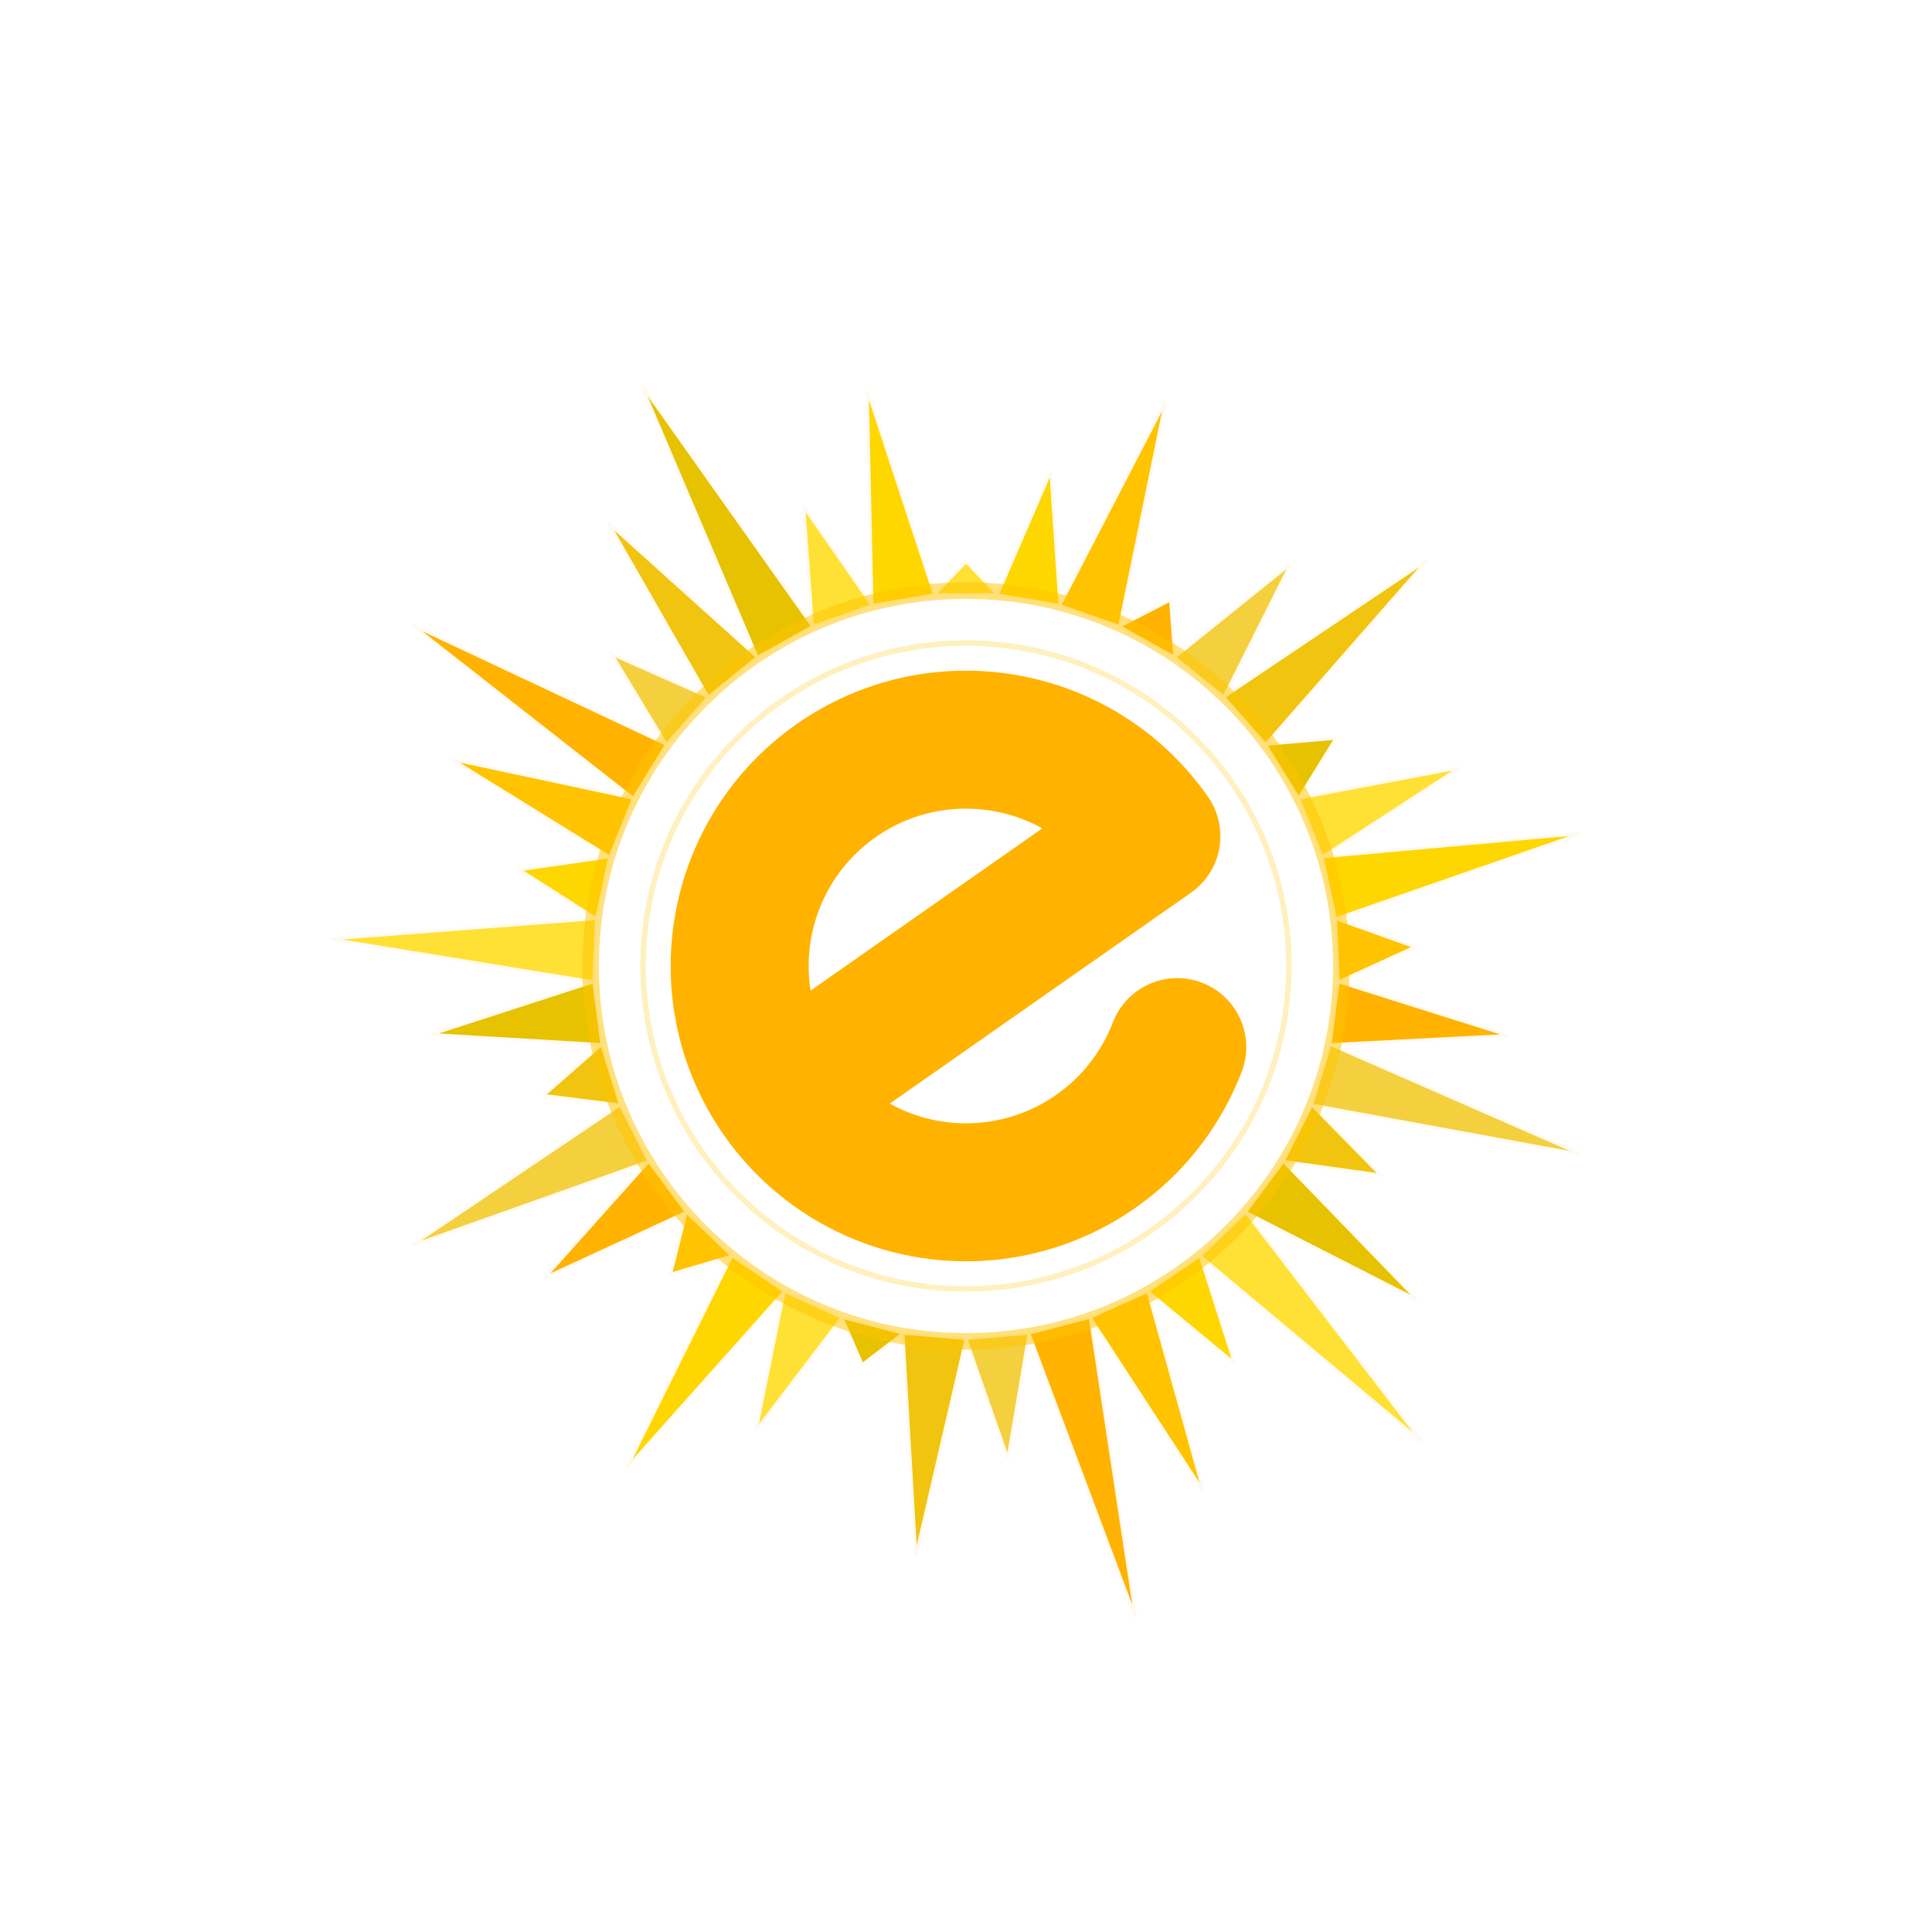
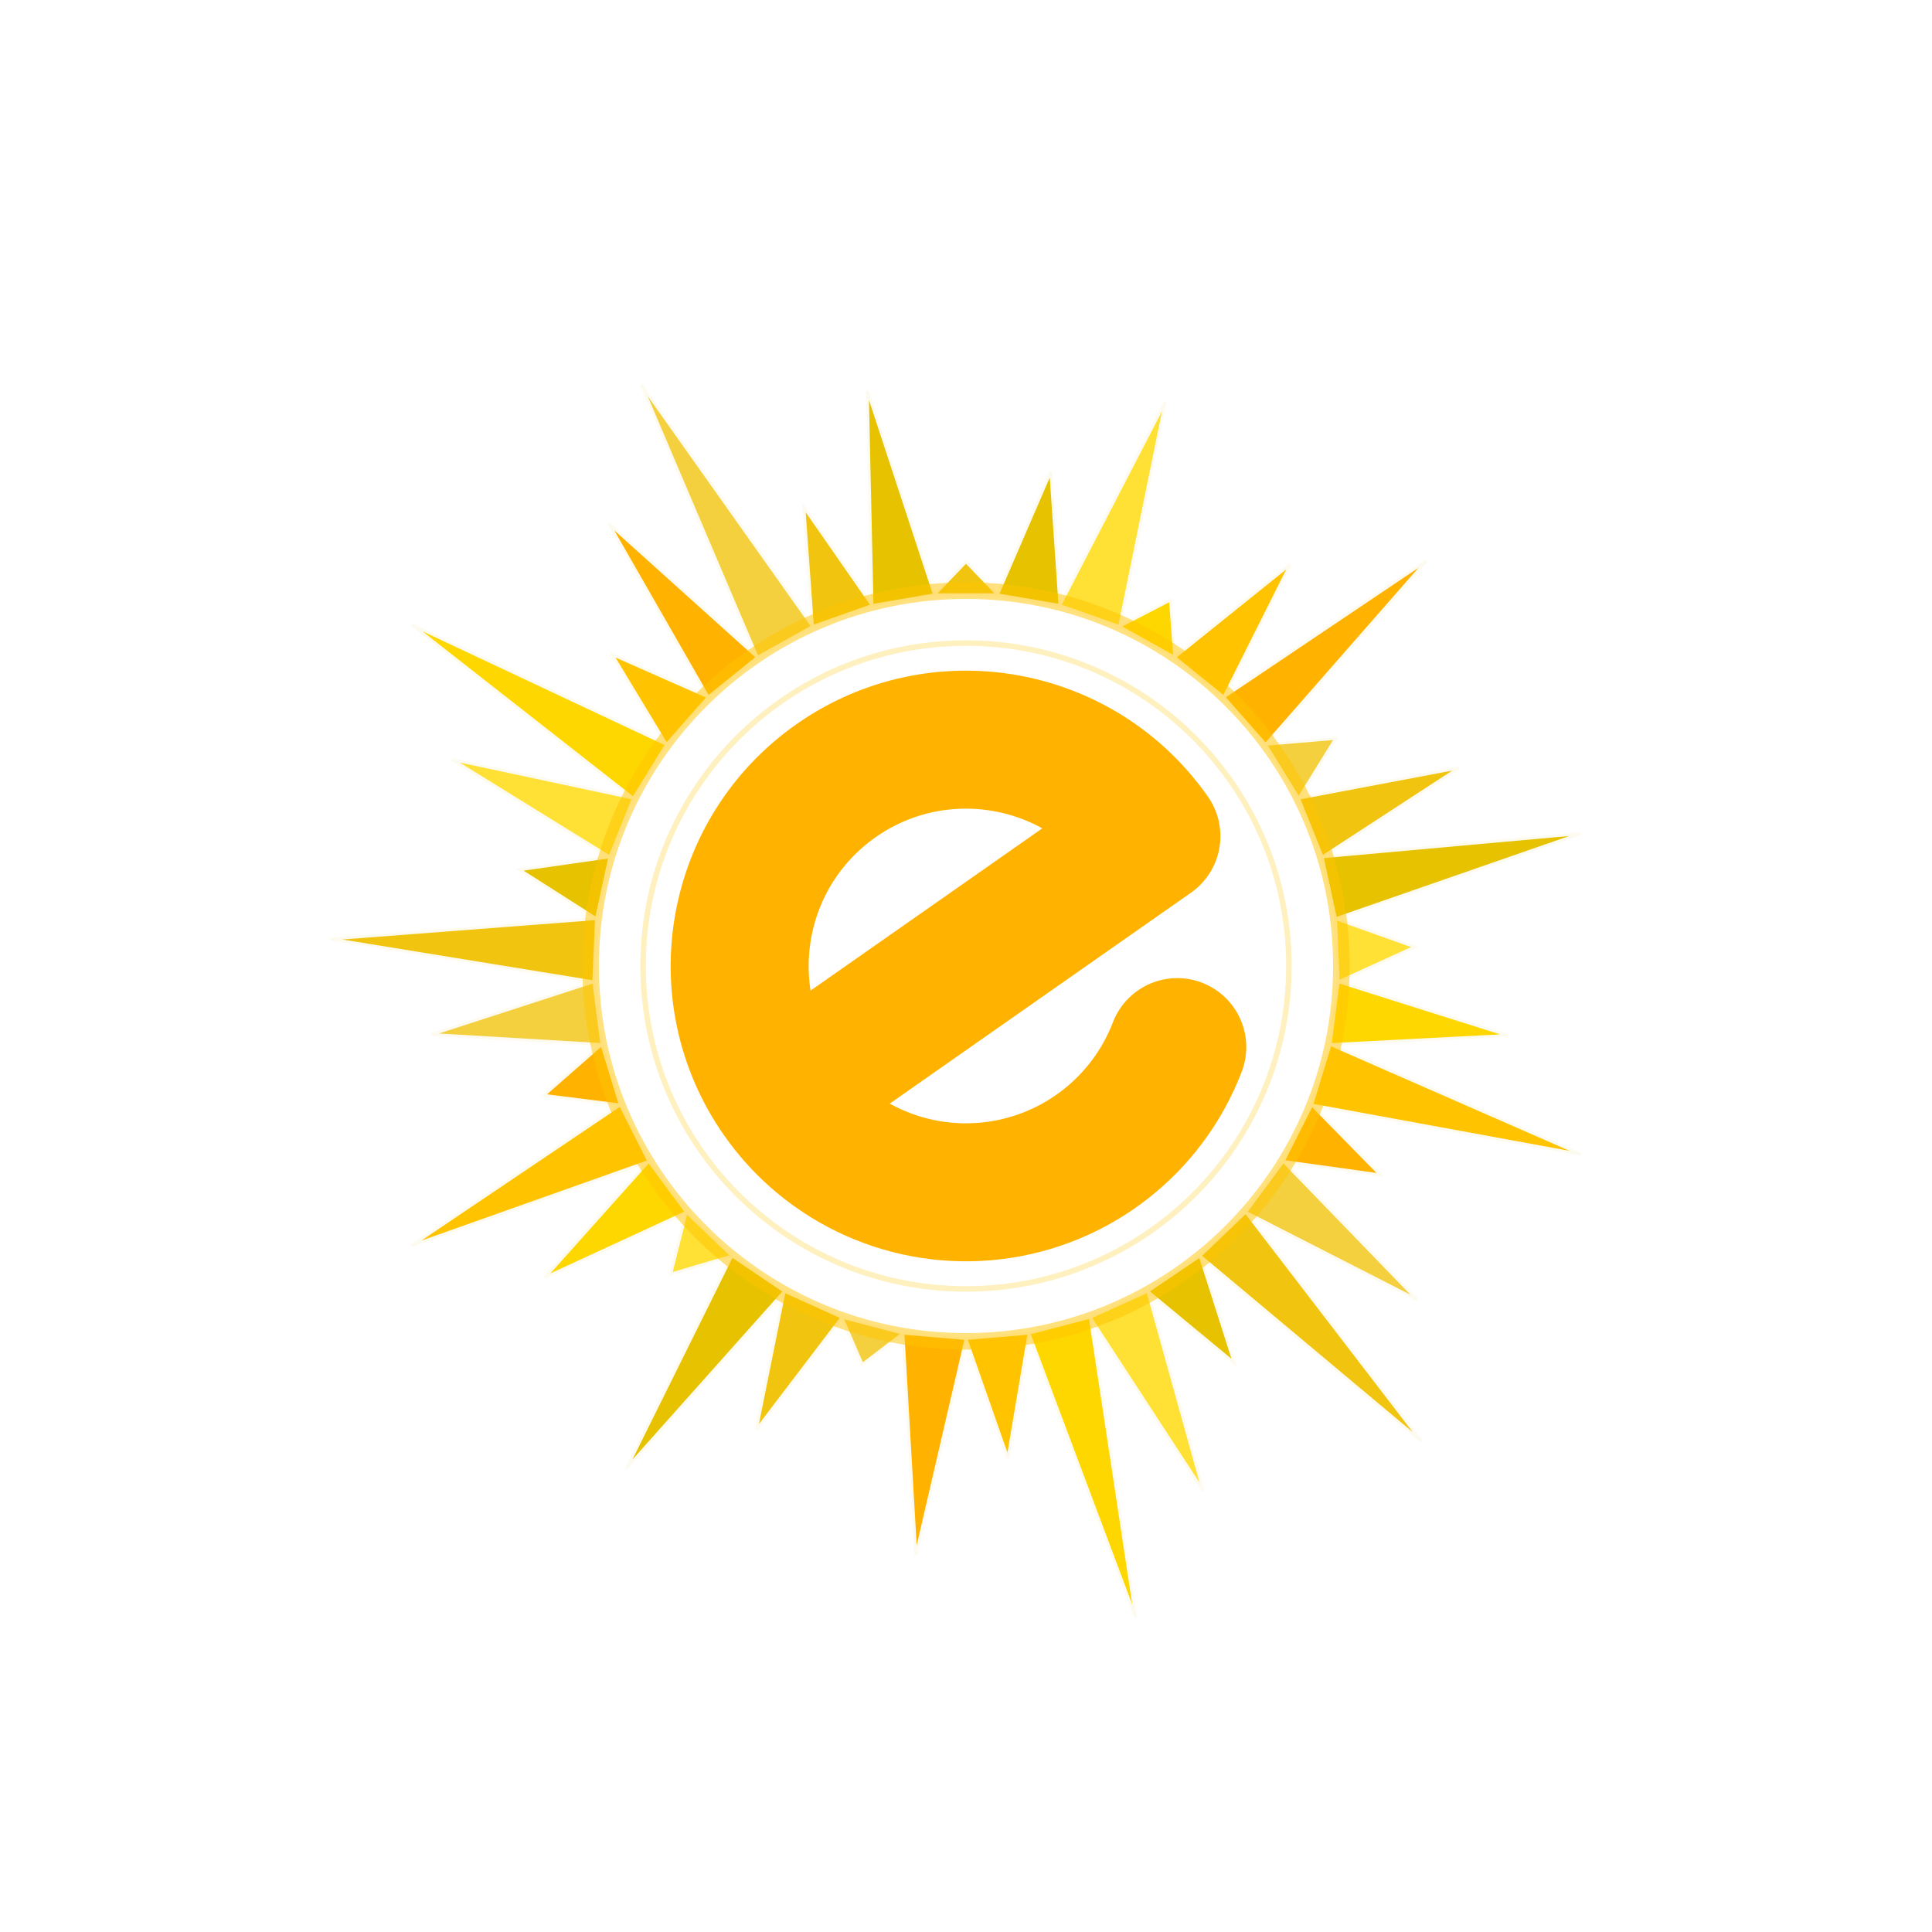
<svg xmlns="http://www.w3.org/2000/svg" viewBox="0 0 700 700" width="100%" height="100%">
  <g id="compass-rose">
-     <polygon points="338.55,215.49 361.45,215.49 350.00,203.55" fill="#FFE135" stroke="#FDFAF0" stroke-width="1" />
-     <polygon points="361.45,215.49 384.02,219.36 380.70,170.96" fill="#FFD700" stroke="#FDFAF0" stroke-width="1" />
-     <polygon points="384.02,219.36 405.61,226.98 422.24,145.54" fill="#FFC300" stroke="#FDFAF0" stroke-width="1" />
-     <polygon points="405.61,226.98 425.60,238.15 424.06,217.42" fill="#FFB300" stroke="#FDFAF0" stroke-width="1" />
-     <polygon points="425.60,238.15 443.41,252.54 467.52,204.46" fill="#F4D03F" stroke="#FDFAF0" stroke-width="1" />
-     <polygon points="443.41,252.54 458.54,269.72 516.85,203.15" fill="#F1C40F" stroke="#FDFAF0" stroke-width="1" />
-     <polygon points="458.54,269.72 470.54,289.22 483.93,267.54" fill="#E6C200" stroke="#FDFAF0" stroke-width="1" />
-     <polygon points="470.54,289.22 479.08,310.47 528.60,278.23" fill="#FFE135" stroke="#FDFAF0" stroke-width="1" />
-     <polygon points="479.08,310.47 483.91,332.85 572.57,302.03" fill="#FFD700" stroke="#FDFAF0" stroke-width="1" />
-     <polygon points="483.91,332.85 484.88,355.73 512.55,343.10" fill="#FFC300" stroke="#FDFAF0" stroke-width="1" />
-     <polygon points="484.88,355.73 481.97,378.44 546.29,375.14" fill="#FFB300" stroke="#FDFAF0" stroke-width="1" />
-     <polygon points="481.97,378.44 475.27,400.34 572.88,418.26" fill="#F4D03F" stroke="#FDFAF0" stroke-width="1" />
-     <polygon points="475.27,400.34 464.96,420.78 500.11,425.68" fill="#F1C40F" stroke="#FDFAF0" stroke-width="1" />
-     <polygon points="464.96,420.78 451.34,439.19 513.46,470.90" fill="#E6C200" stroke="#FDFAF0" stroke-width="1" />
-     <polygon points="451.34,439.19 434.81,455.03 515.04,522.20" fill="#FFE135" stroke="#FDFAF0" stroke-width="1" />
-     <polygon points="434.81,455.03 415.84,467.86 447.17,493.77" fill="#FFD700" stroke="#FDFAF0" stroke-width="1" />
-     <polygon points="415.84,467.86 394.97,477.29 435.97,540.20" fill="#FFC300" stroke="#FDFAF0" stroke-width="1" />
-     <polygon points="394.97,477.29 372.82,483.06 411.46,586.06" fill="#FFB300" stroke="#FDFAF0" stroke-width="1" />
-     <polygon points="372.82,483.06 350.00,485.00 365.18,528.30" fill="#F4D03F" stroke="#FDFAF0" stroke-width="1" />
-     <polygon points="350.00,485.00 327.18,483.06 331.84,563.37" fill="#F1C40F" stroke="#FDFAF0" stroke-width="1" />
-     <polygon points="327.18,483.06 305.03,477.29 312.42,494.34" fill="#E6C200" stroke="#FDFAF0" stroke-width="1" />
-     <polygon points="305.03,477.29 284.16,467.86 274.06,517.99" fill="#FFE135" stroke="#FDFAF0" stroke-width="1" />
-     <polygon points="284.16,467.86 265.19,455.03 227.05,531.91" fill="#FFD700" stroke="#FDFAF0" stroke-width="1" />
-     <polygon points="265.19,455.03 248.66,439.19 243.05,461.59" fill="#FFC300" stroke="#FDFAF0" stroke-width="1" />
-     <polygon points="248.66,439.19 235.04,420.78 197.42,462.85" fill="#FFB300" stroke="#FDFAF0" stroke-width="1" />
-     <polygon points="235.04,420.78 224.73,400.34 149.12,451.28" fill="#F4D03F" stroke="#FDFAF0" stroke-width="1" />
-     <polygon points="224.73,400.34 218.03,378.44 197.03,396.85" fill="#F1C40F" stroke="#FDFAF0" stroke-width="1" />
-     <polygon points="218.03,378.44 215.12,355.73 156.39,374.79" fill="#E6C200" stroke="#FDFAF0" stroke-width="1" />
-     <polygon points="215.12,355.73 216.09,332.85 119.82,340.22" fill="#FFE135" stroke="#FDFAF0" stroke-width="1" />
-     <polygon points="216.09,332.85 220.92,310.47 188.31,315.15" fill="#FFD700" stroke="#FDFAF0" stroke-width="1" />
-     <polygon points="220.92,310.47 229.46,289.22 163.86,275.20" fill="#FFC300" stroke="#FDFAF0" stroke-width="1" />
-     <polygon points="229.46,289.22 241.46,269.72 149.21,226.37" fill="#FFB300" stroke="#FDFAF0" stroke-width="1" />
-     <polygon points="241.46,269.72 256.59,252.54 221.77,237.14" fill="#F4D03F" stroke="#FDFAF0" stroke-width="1" />
-     <polygon points="256.59,252.54 274.40,238.15 220.57,189.71" fill="#F1C40F" stroke="#FDFAF0" stroke-width="1" />
-     <polygon points="274.40,238.15 294.39,226.98 232.36,139.41" fill="#E6C200" stroke="#FDFAF0" stroke-width="1" />
-     <polygon points="294.39,226.98 315.98,219.36 291.29,183.83" fill="#FFE135" stroke="#FDFAF0" stroke-width="1" />
-     <polygon points="315.98,219.36 338.55,215.49 314.27,141.61" fill="#FFD700" stroke="#FDFAF0" stroke-width="1" />
+     <polygon points="338.55,215.49 361.45,215.49 350.00,203.55" fill="#F1C40F" stroke="#FDFAF0" stroke-width="1" />
+     <polygon points="361.45,215.49 384.02,219.36 380.70,170.96" fill="#E6C200" stroke="#FDFAF0" stroke-width="1" />
+     <polygon points="384.02,219.36 405.61,226.98 422.24,145.54" fill="#FFE135" stroke="#FDFAF0" stroke-width="1" />
+     <polygon points="405.61,226.98 425.60,238.15 424.06,217.42" fill="#FFD700" stroke="#FDFAF0" stroke-width="1" />
+     <polygon points="425.60,238.15 443.41,252.54 467.52,204.46" fill="#FFC300" stroke="#FDFAF0" stroke-width="1" />
+     <polygon points="443.41,252.54 458.54,269.72 516.85,203.15" fill="#FFB300" stroke="#FDFAF0" stroke-width="1" />
+     <polygon points="458.54,269.72 470.54,289.22 483.93,267.54" fill="#F4D03F" stroke="#FDFAF0" stroke-width="1" />
+     <polygon points="470.54,289.22 479.08,310.47 528.60,278.23" fill="#F1C40F" stroke="#FDFAF0" stroke-width="1" />
+     <polygon points="479.08,310.47 483.91,332.85 572.57,302.03" fill="#E6C200" stroke="#FDFAF0" stroke-width="1" />
+     <polygon points="483.91,332.85 484.88,355.73 512.55,343.10" fill="#FFE135" stroke="#FDFAF0" stroke-width="1" />
+     <polygon points="484.88,355.73 481.97,378.44 546.29,375.14" fill="#FFD700" stroke="#FDFAF0" stroke-width="1" />
+     <polygon points="481.97,378.44 475.27,400.34 572.88,418.26" fill="#FFC300" stroke="#FDFAF0" stroke-width="1" />
+     <polygon points="475.27,400.34 464.96,420.78 500.11,425.68" fill="#FFB300" stroke="#FDFAF0" stroke-width="1" />
+     <polygon points="464.96,420.78 451.34,439.19 513.46,470.90" fill="#F4D03F" stroke="#FDFAF0" stroke-width="1" />
+     <polygon points="451.34,439.19 434.81,455.03 515.04,522.20" fill="#F1C40F" stroke="#FDFAF0" stroke-width="1" />
+     <polygon points="434.81,455.03 415.84,467.86 447.17,493.77" fill="#E6C200" stroke="#FDFAF0" stroke-width="1" />
+     <polygon points="415.84,467.86 394.97,477.29 435.97,540.20" fill="#FFE135" stroke="#FDFAF0" stroke-width="1" />
+     <polygon points="394.97,477.29 372.82,483.06 411.46,586.06" fill="#FFD700" stroke="#FDFAF0" stroke-width="1" />
+     <polygon points="372.82,483.06 350.00,485.00 365.18,528.30" fill="#FFC300" stroke="#FDFAF0" stroke-width="1" />
+     <polygon points="350.00,485.00 327.18,483.06 331.84,563.37" fill="#FFB300" stroke="#FDFAF0" stroke-width="1" />
+     <polygon points="327.18,483.06 305.03,477.29 312.42,494.34" fill="#F4D03F" stroke="#FDFAF0" stroke-width="1" />
+     <polygon points="305.03,477.29 284.16,467.86 274.06,517.99" fill="#F1C40F" stroke="#FDFAF0" stroke-width="1" />
+     <polygon points="284.16,467.86 265.19,455.03 227.05,531.91" fill="#E6C200" stroke="#FDFAF0" stroke-width="1" />
+     <polygon points="265.19,455.03 248.66,439.19 243.05,461.59" fill="#FFE135" stroke="#FDFAF0" stroke-width="1" />
+     <polygon points="248.66,439.19 235.04,420.78 197.42,462.85" fill="#FFD700" stroke="#FDFAF0" stroke-width="1" />
+     <polygon points="235.04,420.78 224.73,400.34 149.12,451.28" fill="#FFC300" stroke="#FDFAF0" stroke-width="1" />
+     <polygon points="224.73,400.34 218.03,378.44 197.03,396.85" fill="#FFB300" stroke="#FDFAF0" stroke-width="1" />
+     <polygon points="218.03,378.44 215.12,355.73 156.39,374.79" fill="#F4D03F" stroke="#FDFAF0" stroke-width="1" />
+     <polygon points="215.12,355.73 216.09,332.85 119.82,340.22" fill="#F1C40F" stroke="#FDFAF0" stroke-width="1" />
+     <polygon points="216.09,332.85 220.92,310.47 188.31,315.15" fill="#E6C200" stroke="#FDFAF0" stroke-width="1" />
+     <polygon points="220.92,310.47 229.46,289.22 163.86,275.20" fill="#FFE135" stroke="#FDFAF0" stroke-width="1" />
+     <polygon points="229.46,289.22 241.46,269.72 149.21,226.37" fill="#FFD700" stroke="#FDFAF0" stroke-width="1" />
+     <polygon points="241.46,269.72 256.59,252.54 221.77,237.14" fill="#FFC300" stroke="#FDFAF0" stroke-width="1" />
+     <polygon points="256.59,252.54 274.40,238.15 220.57,189.71" fill="#FFB300" stroke="#FDFAF0" stroke-width="1" />
+     <polygon points="274.40,238.15 294.39,226.98 232.36,139.41" fill="#F4D03F" stroke="#FDFAF0" stroke-width="1" />
+     <polygon points="294.39,226.98 315.98,219.36 291.29,183.83" fill="#F1C40F" stroke="#FDFAF0" stroke-width="1" />
+     <polygon points="315.98,219.36 338.55,215.49 314.27,141.61" fill="#E6C200" stroke="#FDFAF0" stroke-width="1" />
  </g>
  <circle cx="350.0" cy="350.0" r="136" fill="none" stroke="#FFC300" stroke-width="6" opacity="0.5" />
  <circle cx="350.0" cy="350.0" r="117" fill="none" stroke="#FFC300" stroke-width="2" opacity="0.25" />
  <path d="M -64,0 L 82,0 A 82,82 0 0,0 -82,0 A 82,82 0 0,0 45.85,67.98" fill="none" stroke="#FFB300" stroke-width="50" stroke-linecap="round" stroke-linejoin="round" transform="translate(350.0, 350.0) rotate(-35)" />
</svg>
